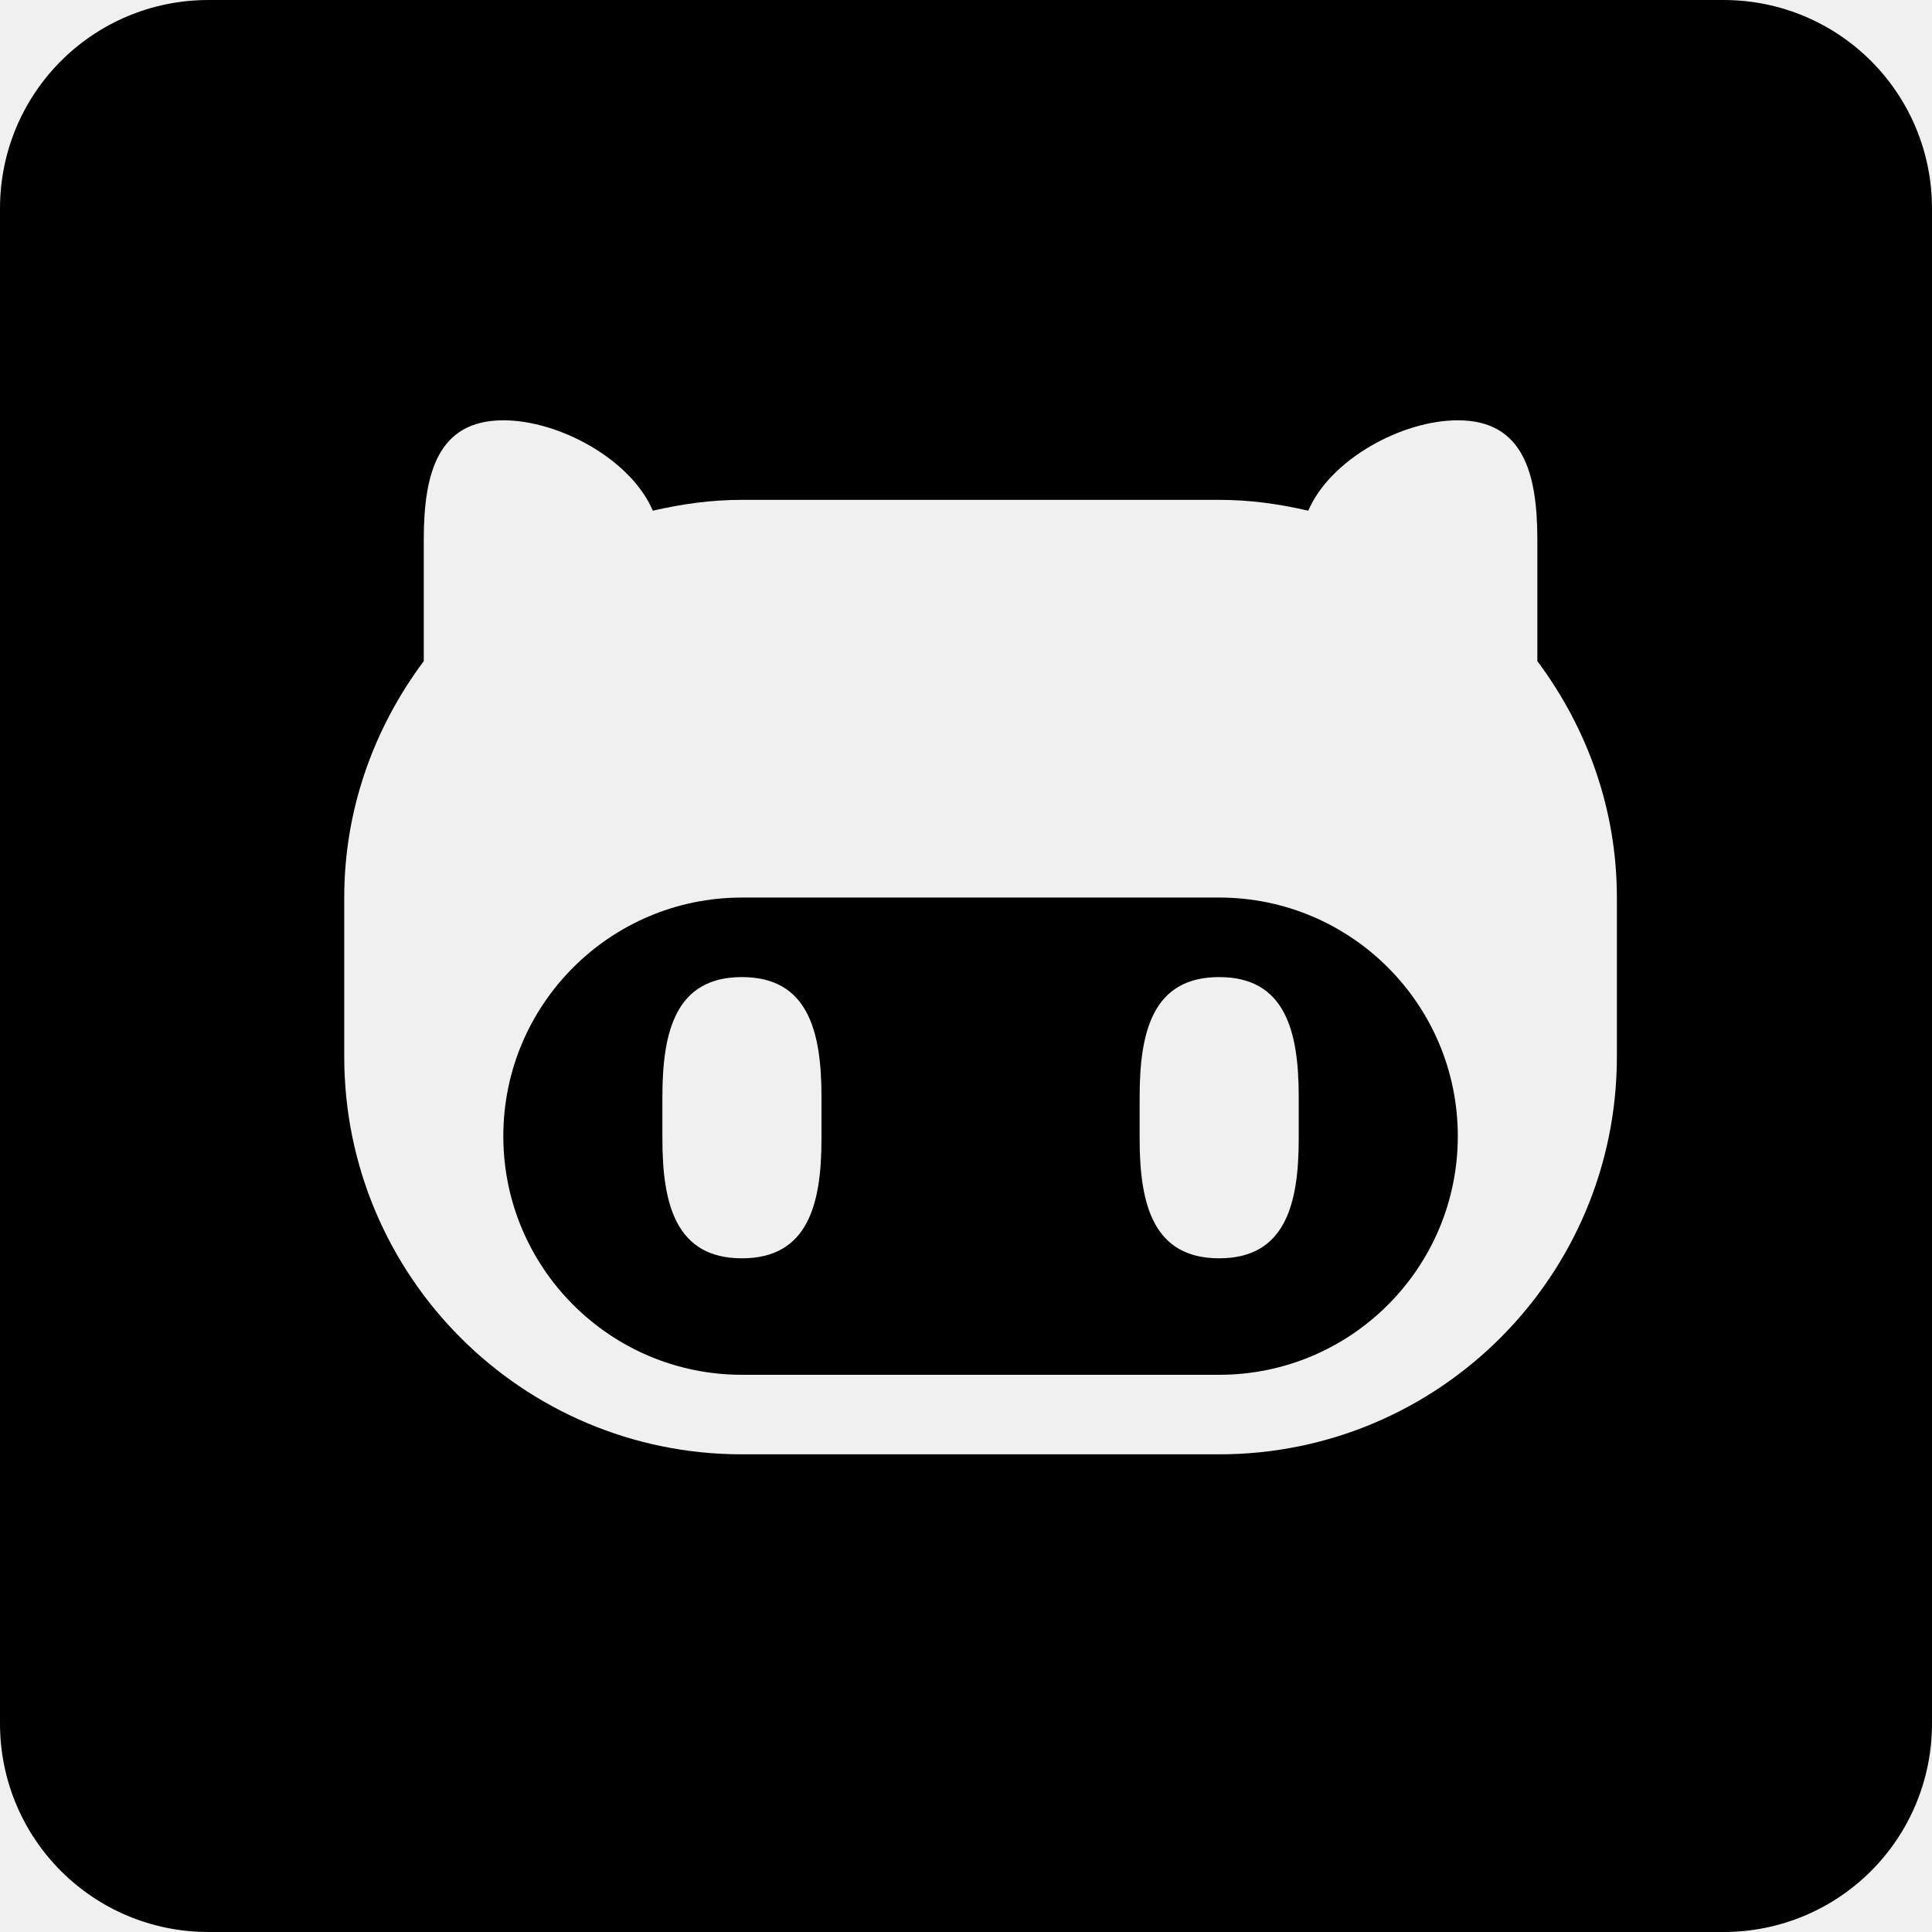
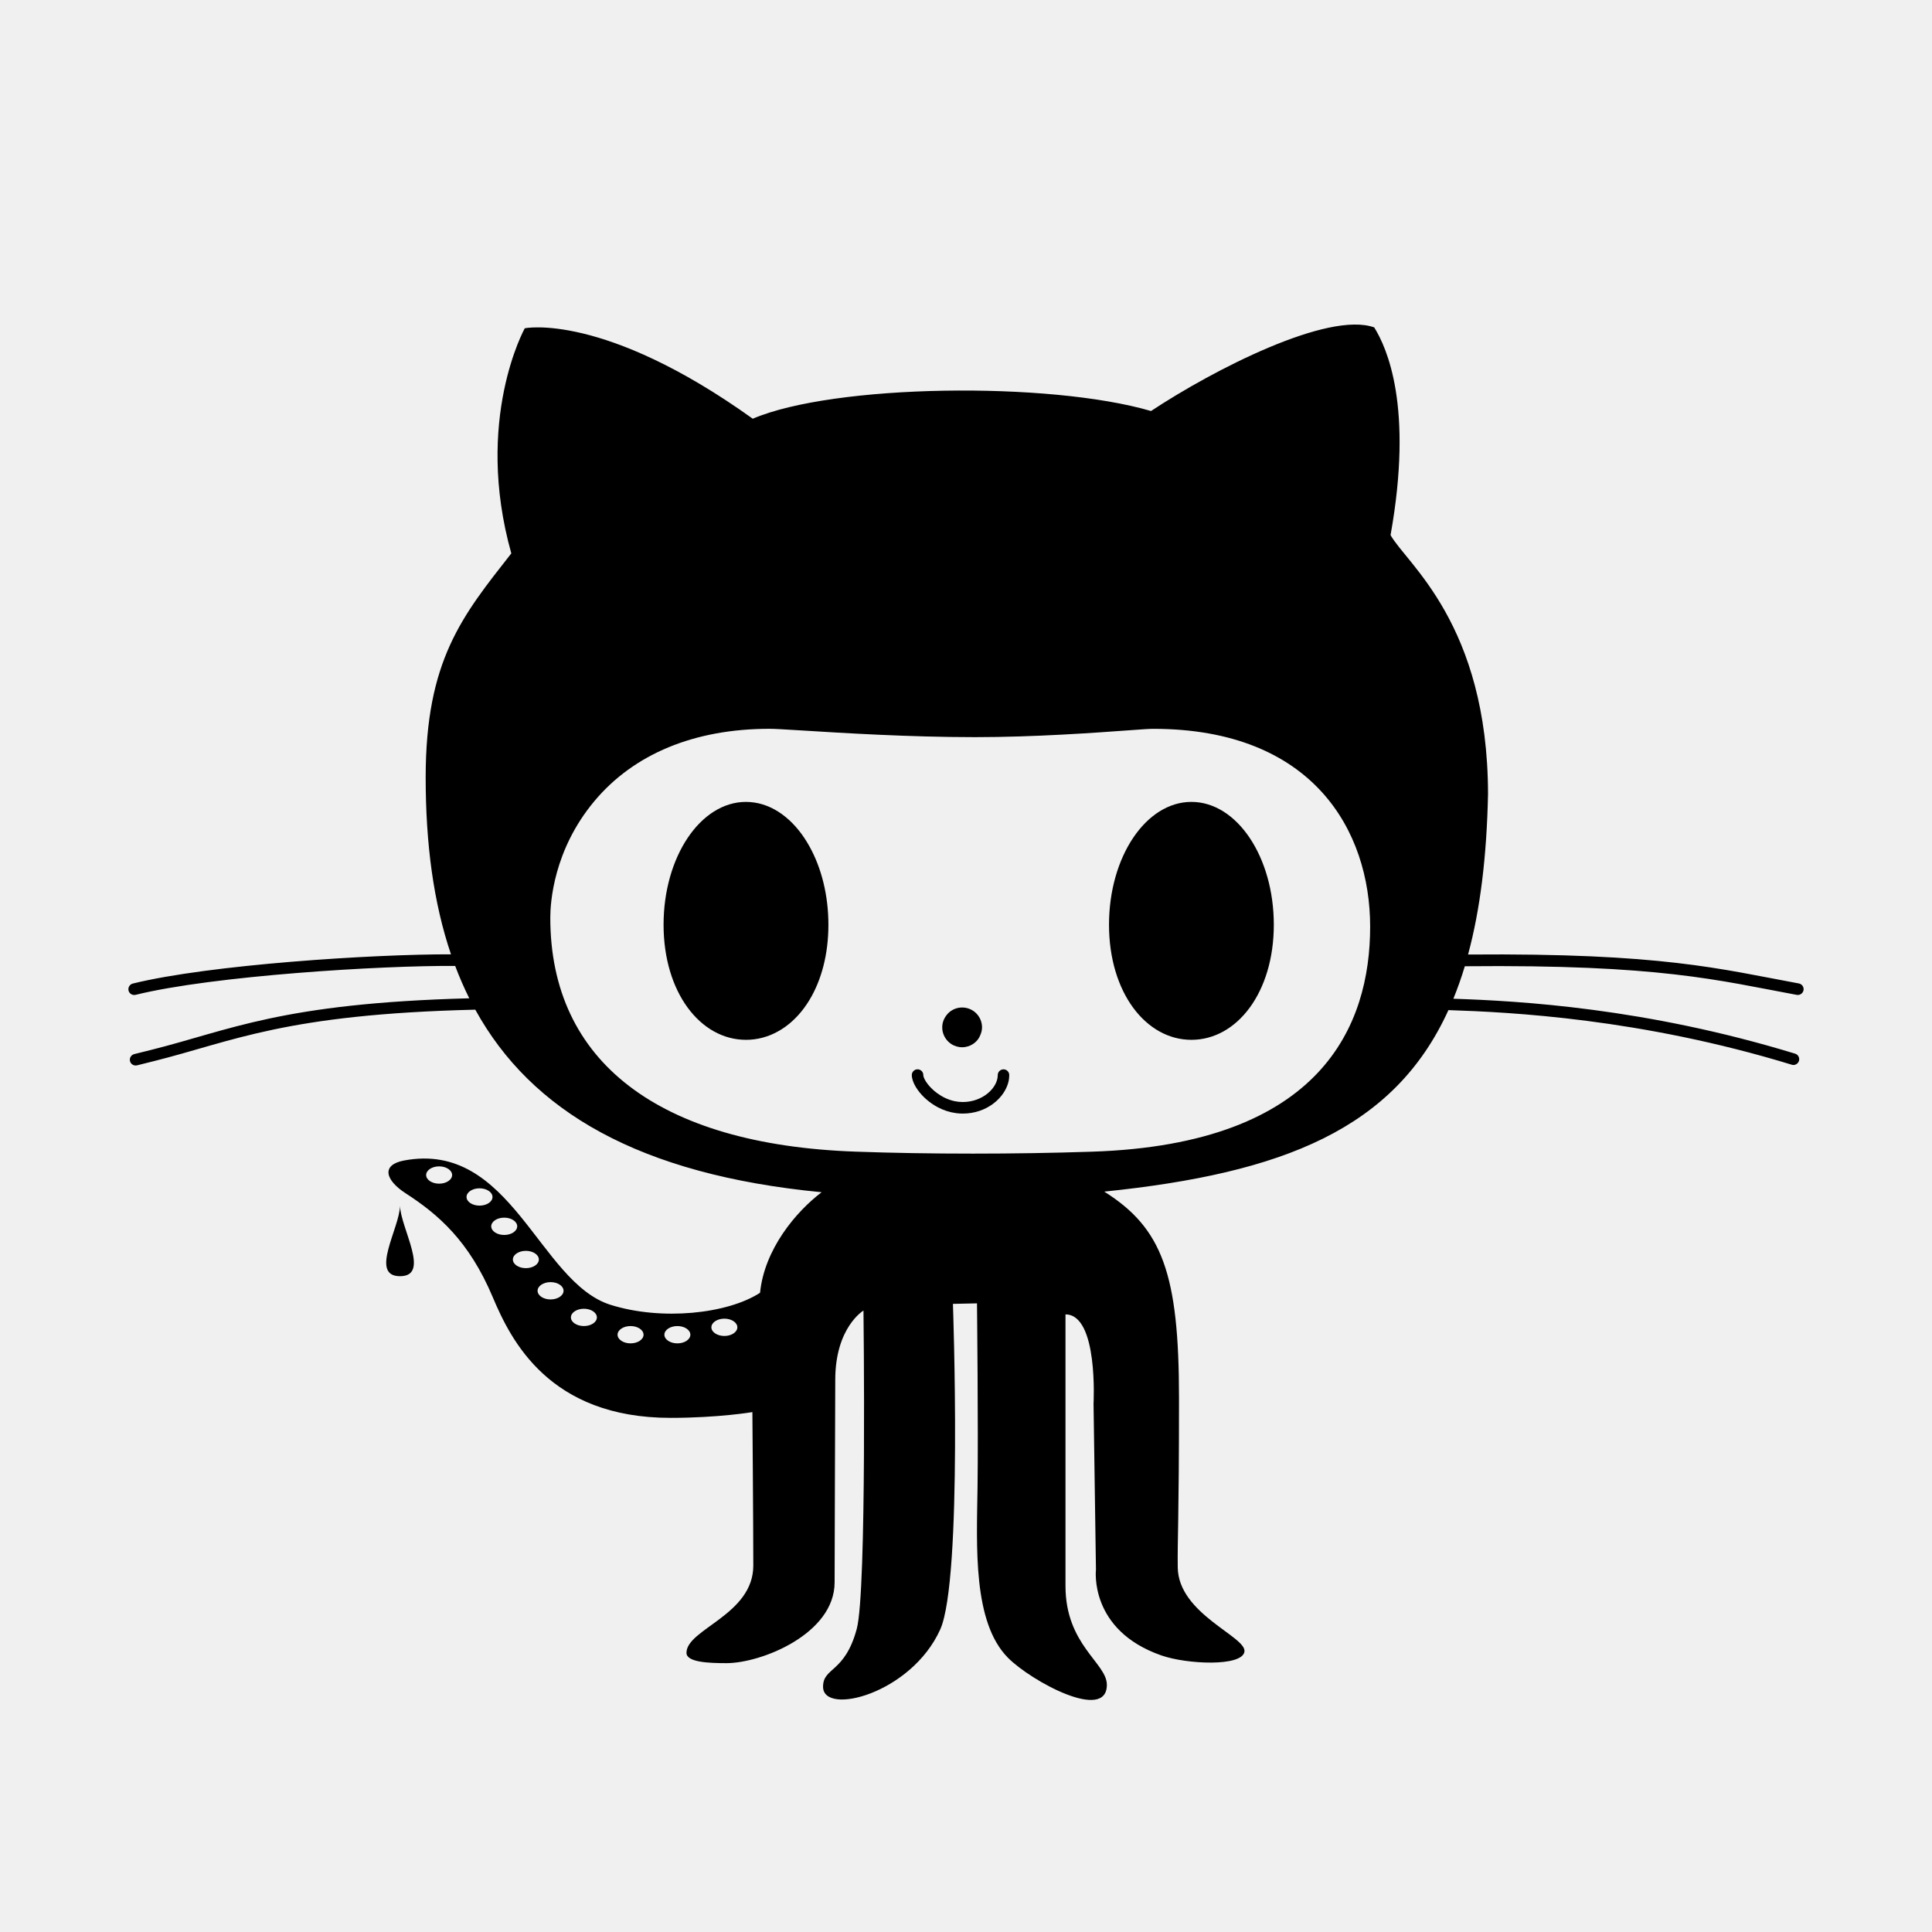
- <svg xmlns="http://www.w3.org/2000/svg" height="500" id="svg2" version="1.1" width="500">
-   <defs id="defs4" />
-   <g id="layer1" transform="translate(-207.5,-69.21875)">
-     <g id="layer1-7" transform="translate(55.72893,-28.31665)" />
-     <path d="M 261.493,69.219 C 231.581,69.219 207.5,93.3 207.5,123.212 l 0,392.014 c 0,29.912 24.081,53.993 53.993,53.993 l 392.014,0 c 29.912,0 53.993,-24.081 53.993,-53.993 l 0,-392.014 c 0,-29.912 -24.081,-53.993 -53.993,-53.993 l -392.014,0 z m 76.265,108.774 c 14.393,0 32.986,10.049 38.695,23.397 7.438,-1.729 15.099,-2.812 23.06,-2.812 l 123.51,0 c 7.961,0 15.622,1.084 23.06,2.812 5.709,-13.348 24.302,-23.397 38.695,-23.397 17.047,0 20.585,13.887 20.585,30.934 l 0,31.384 c 12.785,17.127 20.585,38.195 20.585,61.192 l 0,41.17 c 0,56.85 -46.075,102.925 -102.925,102.925 l -123.51,0 c -56.85,0 -102.925,-46.075 -102.925,-102.925 l 0,-41.17 c 0,-22.997 7.8,-44.065 20.585,-61.192 l 0,-31.384 c 0,-17.047 3.538,-30.934 20.585,-30.934 z m 61.755,123.51 c -34.094,0 -61.755,27.661 -61.755,61.755 0,34.094 27.661,61.755 61.755,61.755 l 123.51,0 c 34.094,0 61.755,-27.661 61.755,-61.755 0,-34.094 -27.661,-61.755 -61.755,-61.755 l -123.51,0 z m 0,20.585 c 17.047,0 20.585,13.887 20.585,30.934 l 0,10.911 c 0,17.047 -3.538,30.934 -20.585,30.934 -17.047,0 -20.585,-13.887 -20.585,-30.934 l 0,-10.911 c 0,-17.047 3.538,-30.934 20.585,-30.934 z m 123.51,0 c 17.047,0 20.585,13.887 20.585,30.934 l 0,10.911 c 0,17.047 -3.538,30.934 -20.585,30.934 -17.047,0 -20.585,-13.887 -20.585,-30.934 l 0,-10.911 c 0,-17.047 3.538,-30.934 20.585,-30.934 z" id="rect3003" style="fill:#000000;fill-opacity:1;stroke:none" />
-     <g id="g3006" style="fill:#ffffff" transform="matrix(0.1787109,0,0,0.1787109,245.3367,459.2568)" />
+ <svg xmlns="http://www.w3.org/2000/svg" enable-background="new -1163 1657.697 56.693 56.693" height="56.693px" id="Layer_1" version="1.1" viewBox="-1163 1657.697 56.693 56.693" width="56.693px" xml:space="preserve">
+   <g>
+     <path d="M-1110.275,1686.891c0.01,0.001,0.021,0.002,0.032,0.002c0.079,0,0.151-0.058,0.166-0.139   c0.017-0.092-0.044-0.18-0.136-0.198c-2.312-0.426-4.003-0.897-9.708-0.849   c0.356-1.316,0.548-2.872,0.586-4.714c-0.009-4.997-2.401-6.764-2.86-7.594c0.677-3.783-0.113-5.505-0.48-6.095   c-1.355-0.482-4.714,1.24-6.549,2.454c-2.992-0.875-9.316-0.79-11.687,0.226   c-4.376-3.134-6.69-2.654-6.69-2.654s-1.496,2.682-0.395,6.606c-1.44,1.835-2.513,3.134-2.513,6.575   c0,1.939,0.228,3.674,0.743,5.19c-2.29-0.006-7.09,0.303-9.338,0.858c-0.09,0.023-0.146,0.115-0.124,0.206   c0.019,0.077,0.089,0.129,0.165,0.129c0.013,0,0.027-0.001,0.041-0.004c2.268-0.561,7.229-0.866,9.379-0.848   c0.123,0.326,0.261,0.643,0.413,0.949c-5.527,0.147-7.018,0.936-9.338,1.515c-0.168,0.043-0.333,0.084-0.493,0.123   c-0.09,0.023-0.147,0.115-0.124,0.205c0.019,0.077,0.088,0.129,0.165,0.129c0.013,0,0.027-0.001,0.041-0.004   c0.16-0.041,0.325-0.081,0.495-0.124c2.327-0.582,3.838-1.375,9.431-1.51c1.644,2.986,4.815,4.843,10.163,5.357   c-0.763,0.579-1.68,1.679-1.807,2.951c-0.96,0.621-2.889,0.825-4.39,0.352   c-2.103-0.664-2.908-4.827-6.056-4.234c-0.682,0.129-0.546,0.578,0.043,0.96c0.96,0.621,1.863,1.398,2.56,3.052   c0.535,1.27,1.66,3.54,5.217,3.54c1.411,0,2.401-0.169,2.401-0.169s0.027,3.242,0.027,4.502   c0,1.453-1.961,1.863-1.961,2.562c0,0.277,0.649,0.303,1.171,0.303c1.031,0,3.176-0.861,3.176-2.371   c0-1.2,0.019-5.236,0.019-5.942c0-1.544,0.828-2.033,0.828-2.033s0.103,8.239-0.198,9.344   c-0.352,1.299-0.988,1.115-0.988,1.694c0,0.862,2.583,0.211,3.438-1.68c0.662-1.472,0.373-9.555,0.373-9.555   l0.706-0.015c0,0,0.04,3.7,0.016,5.392c-0.025,1.751-0.143,3.967,0.896,5.011   c0.683,0.686,2.899,1.891,2.899,0.79c0-0.64-1.214-1.167-1.214-2.899c0-1.885,0-7.442,0-7.97   c0.969,0,0.823,2.621,0.823,2.621l0.071,4.869c0,0-0.213,1.774,1.919,2.517c0.752,0.263,2.362,0.334,2.438-0.107   c0.076-0.443-1.939-1.101-1.957-2.475c-0.011-0.838,0.037-1.327,0.037-4.968s-0.489-4.987-2.193-6.06   c5.258-0.541,8.513-1.842,10.099-5.326c1.823,0.06,5.639,0.246,10.074,1.602   c0.016,0.006,0.033,0.008,0.05,0.008c0.072,0,0.139-0.048,0.162-0.12c0.027-0.09-0.023-0.185-0.113-0.212   c-4.374-1.338-8.074-1.547-10.028-1.612c0.123-0.303,0.236-0.62,0.336-0.953   C-1114.279,1685.995-1112.584,1686.464-1110.275,1686.891z M-1150.114,1692.431c-0.21,0-0.381-0.114-0.381-0.254   c0-0.14,0.171-0.254,0.381-0.254s0.381,0.114,0.381,0.254C-1149.733,1692.317-1149.904,1692.431-1150.114,1692.431z    M-1148.929,1693.075c-0.21,0-0.381-0.114-0.381-0.254c0-0.14,0.171-0.254,0.381-0.254s0.381,0.114,0.381,0.254   C-1148.547,1692.962-1148.718,1693.075-1148.929,1693.075z M-1148.585,1693.682c0-0.14,0.171-0.254,0.381-0.254   s0.381,0.114,0.381,0.254c0,0.14-0.171,0.254-0.381,0.254S-1148.585,1693.823-1148.585,1693.682z M-1147.569,1694.91   c-0.211,0-0.381-0.114-0.381-0.254c0-0.14,0.171-0.254,0.381-0.254c0.21,0,0.381,0.114,0.381,0.254   C-1147.188,1694.797-1147.358,1694.91-1147.569,1694.91z M-1146.844,1695.828c-0.21,0-0.381-0.114-0.381-0.254   c0-0.14,0.171-0.254,0.381-0.254s0.381,0.114,0.381,0.254C-1146.463,1695.714-1146.634,1695.828-1146.844,1695.828z    M-1145.866,1696.609c-0.21,0-0.381-0.114-0.381-0.254c0-0.14,0.171-0.254,0.381-0.254s0.381,0.114,0.381,0.254   C-1145.485,1696.495-1145.655,1696.609-1145.866,1696.609z M-1144.497,1697.117c-0.21,0-0.381-0.114-0.381-0.254   c0-0.14,0.171-0.254,0.381-0.254s0.381,0.114,0.381,0.254C-1144.116,1697.003-1144.286,1697.117-1144.497,1697.117z    M-1143.123,1697.117c-0.21,0-0.381-0.114-0.381-0.254c0-0.14,0.171-0.254,0.381-0.254s0.381,0.114,0.381,0.254   C-1142.742,1697.003-1142.912,1697.117-1143.123,1697.117z M-1141.744,1696.9c-0.21,0-0.381-0.114-0.381-0.254   s0.171-0.254,0.381-0.254c0.211,0,0.381,0.114,0.381,0.254S-1141.534,1696.9-1141.744,1696.9z M-1130.95,1691.492   c-1.137,0.038-2.315,0.057-3.503,0.057c-1.199,0-2.356-0.019-3.44-0.058c-5.777-0.203-8.959-2.641-8.959-6.865   c0-0.439,0.093-1.981,1.288-3.414c1.162-1.393,2.942-2.129,5.148-2.129c0.15,0,0.419,0.017,0.965,0.05   c1.17,0.073,3.128,0.195,5.066,0.195c1.756,0,3.531-0.13,4.485-0.199c0.447-0.033,0.626-0.045,0.741-0.045   c4.693,0,6.365,2.998,6.365,5.804C-1122.794,1687.778-1124.209,1691.271-1130.95,1691.492z" />
+     <path d="M-1151.262,1695.146c0.909,0,0.015-1.41,0-2.07C-1151.266,1693.717-1152.171,1695.146-1151.262,1695.146z" />
+     <path d="M-1133.553,1689.076c-0.093,0-0.169,0.076-0.169,0.169c0,0.373-0.439,0.79-1.026,0.79   c-0.085,0-0.166-0.009-0.244-0.026c-0.195-0.042-0.367-0.13-0.508-0.234c-0.028-0.021-0.055-0.042-0.081-0.064   c-0.077-0.065-0.142-0.134-0.193-0.199c-0.085-0.109-0.132-0.208-0.132-0.268c0-0.093-0.076-0.169-0.169-0.169   c-0.093,0-0.169,0.076-0.169,0.169c0,0.048,0.01,0.102,0.029,0.16c0.028,0.086,0.077,0.18,0.144,0.274   c0.067,0.094,0.151,0.189,0.251,0.276c0.1,0.088,0.215,0.169,0.342,0.236c0.159,0.084,0.338,0.145,0.532,0.171   c0.065,0.009,0.131,0.013,0.198,0.013c0.352,0,0.657-0.114,0.889-0.287c0.033-0.025,0.065-0.051,0.095-0.077   c0.06-0.054,0.114-0.112,0.161-0.173c0.117-0.152,0.192-0.323,0.213-0.491c0.004-0.034,0.006-0.067,0.006-0.101   C-1133.384,1689.152-1133.459,1689.076-1133.553,1689.076z" />
+     <path d="M-1135.251,1688.17c0.042,0.062,0.096,0.116,0.158,0.158c0.023,0.016,0.048,0.03,0.073,0.042   c0.051,0.025,0.106,0.042,0.164,0.051c0.029,0.004,0.059,0.007,0.089,0.007c0.121,0,0.233-0.037,0.326-0.1   c0.039-0.026,0.074-0.057,0.106-0.092c0.044-0.048,0.076-0.105,0.102-0.166c0.03-0.07,0.05-0.145,0.05-0.226   c0-0.322-0.261-0.583-0.583-0.583c-0.161,0-0.307,0.065-0.413,0.171c-0.005,0.005-0.008,0.01-0.013,0.015   c-0.03,0.032-0.056,0.068-0.078,0.106c-0.031,0.053-0.056,0.111-0.069,0.174c-0.008,0.038-0.012,0.077-0.012,0.118   s0.004,0.08,0.012,0.118C-1135.323,1688.037-1135.293,1688.108-1135.251,1688.17z" />
+     <path d="M-1139.571,1682.051c-0.119-0.147-0.248-0.277-0.386-0.388c-0.137-0.111-0.282-0.203-0.434-0.273   c-0.151-0.07-0.309-0.119-0.472-0.143c-0.081-0.012-0.164-0.019-0.247-0.019c-1.336,0-2.418,1.613-2.418,3.604   c0,1.99,1.083,3.378,2.418,3.378c0.083,0,0.166-0.005,0.247-0.016c0.163-0.021,0.32-0.064,0.472-0.125   c0.151-0.062,0.296-0.143,0.434-0.241c0.137-0.099,0.266-0.215,0.386-0.348s0.229-0.282,0.328-0.446   c0.345-0.574,0.552-1.33,0.552-2.201c0-0.871-0.207-1.669-0.552-2.292   C-1139.342,1682.362-1139.451,1682.198-1139.571,1682.051z" />
+     <path d="M-1128.039,1681.228c-1.336,0-2.418,1.613-2.418,3.604c0,1.99,1.083,3.378,2.418,3.378   c1.336,0,2.418-1.388,2.418-3.378C-1125.621,1682.842-1126.703,1681.228-1128.039,1681.228z" />
  </g>
</svg>
